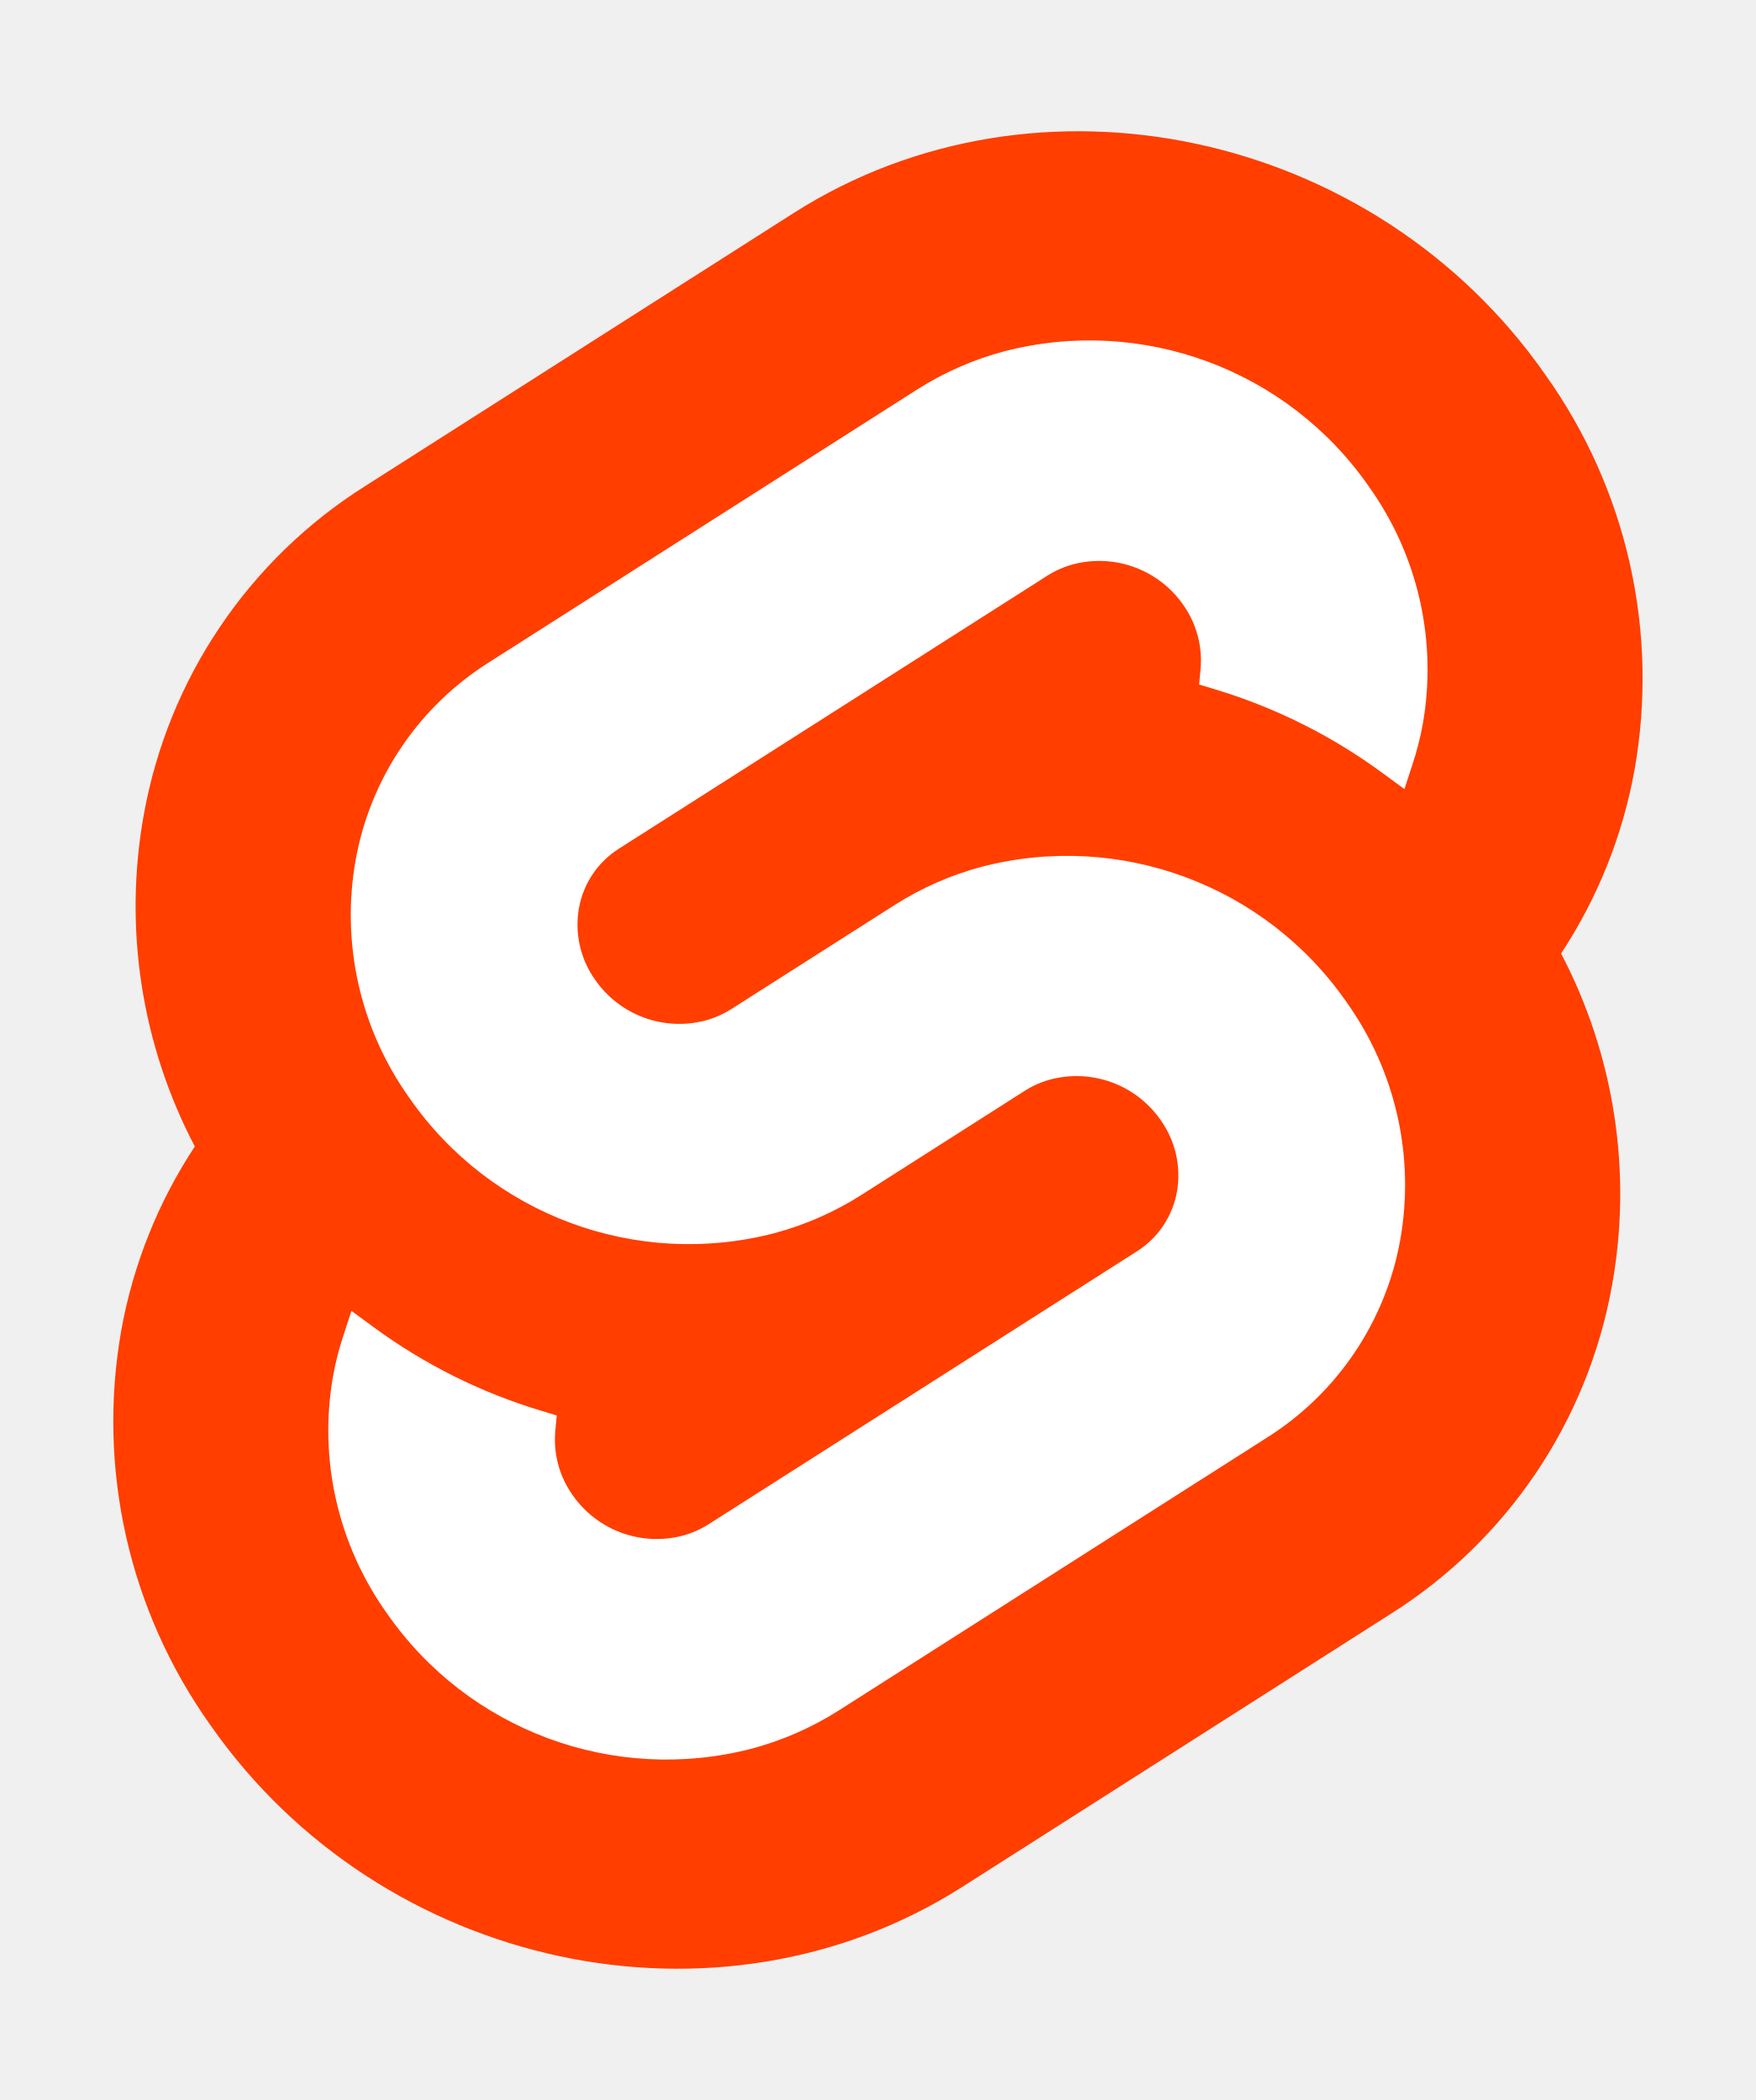
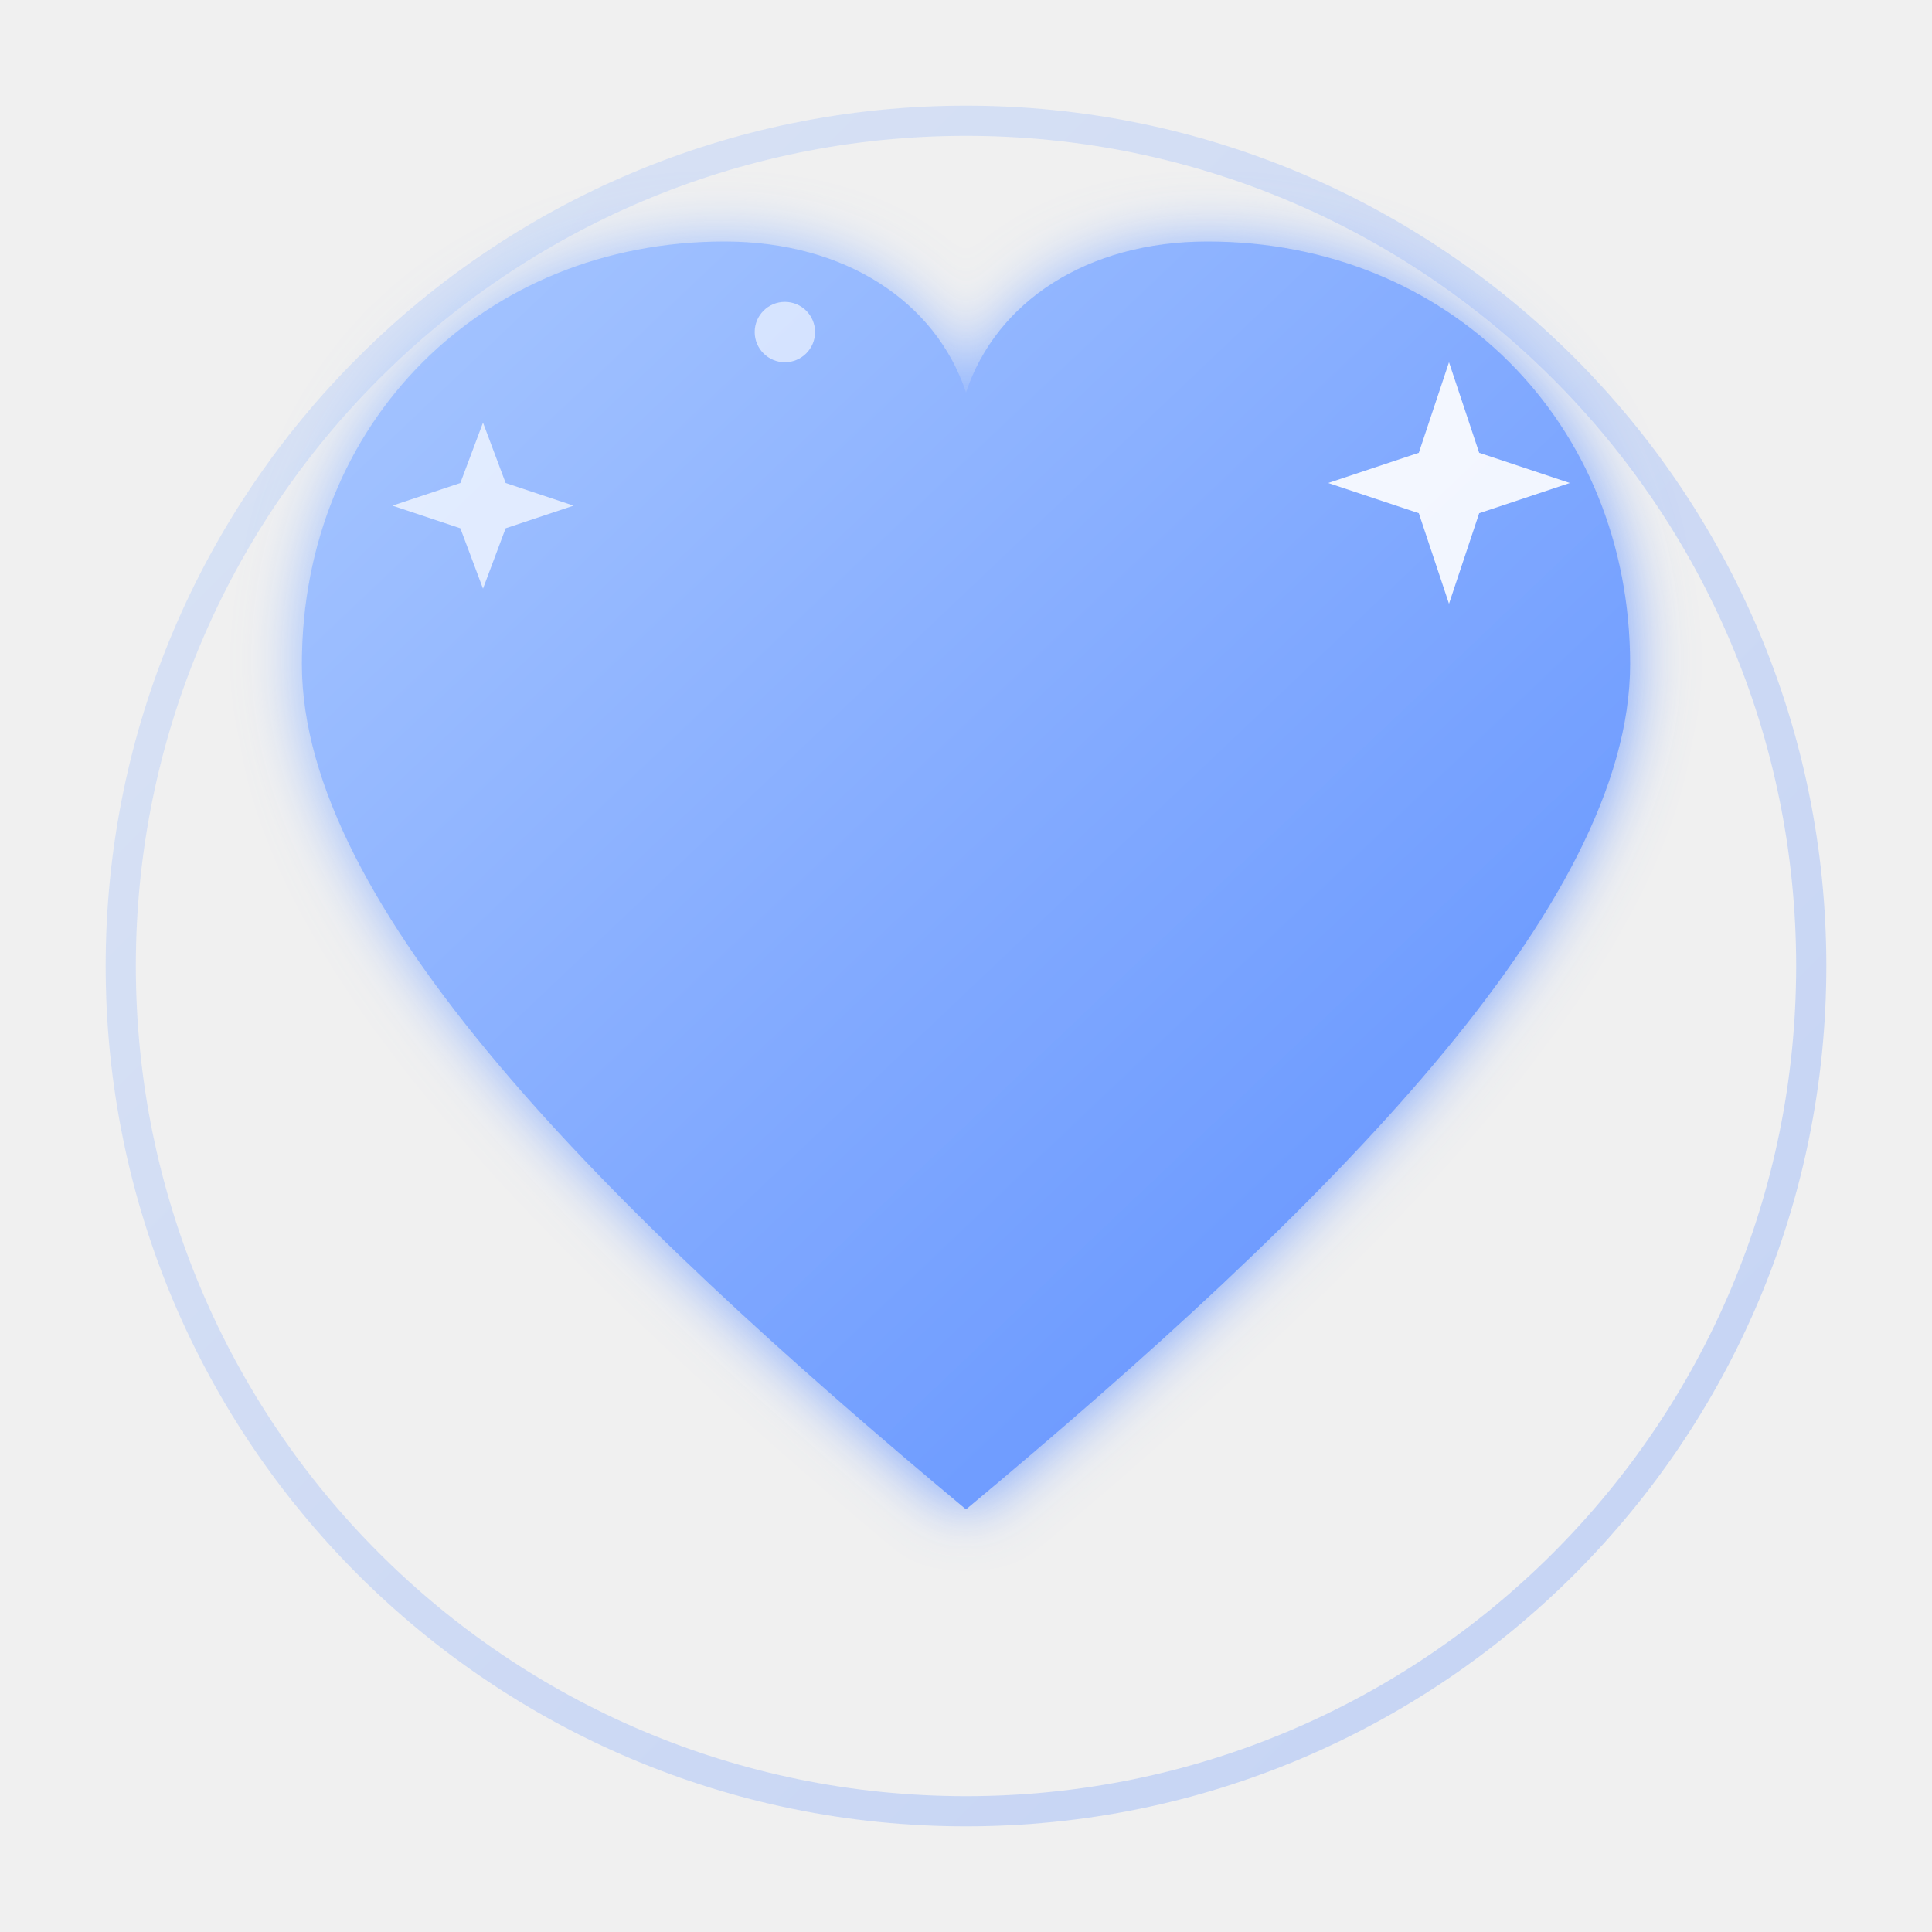
- <svg xmlns="http://www.w3.org/2000/svg" width="107" height="128" viewBox="0 0 107 128">
-   <path d="M94.157 22.819c-10.4-14.885-30.94-19.297-45.792-9.835L22.282 29.608A29.92 29.92 0 0 0 8.764 49.65a31.5 31.5 0 0 0 3.108 20.231 30 30 0 0 0-4.477 11.183 31.9 31.9 0 0 0 5.448 24.116c10.402 14.887 30.942 19.297 45.791 9.835l26.083-16.624A29.92 29.92 0 0 0 98.235 78.35a31.53 31.53 0 0 0-3.105-20.232 30 30 0 0 0 4.474-11.182 31.88 31.88 0 0 0-5.447-24.116" style="fill:#ff3e00" />
-   <path d="M45.817 106.582a20.72 20.72 0 0 1-22.237-8.243 19.17 19.17 0 0 1-3.277-14.503 18 18 0 0 1 .624-2.435l.49-1.498 1.337.981a33.6 33.6 0 0 0 10.203 5.098l.97.294-.09.968a5.85 5.85 0 0 0 1.052 3.878 6.24 6.24 0 0 0 6.695 2.485 5.8 5.8 0 0 0 1.603-.704L69.27 76.28a5.43 5.43 0 0 0 2.45-3.631 5.8 5.8 0 0 0-.987-4.371 6.24 6.24 0 0 0-6.698-2.487 5.7 5.7 0 0 0-1.6.704l-9.953 6.345a19 19 0 0 1-5.296 2.326 20.72 20.72 0 0 1-22.237-8.243 19.17 19.17 0 0 1-3.277-14.502 17.99 17.99 0 0 1 8.13-12.052l26.081-16.623a19 19 0 0 1 5.3-2.329 20.72 20.72 0 0 1 22.237 8.243 19.17 19.17 0 0 1 3.277 14.503 18 18 0 0 1-.624 2.435l-.49 1.498-1.337-.98a33.6 33.6 0 0 0-10.203-5.1l-.97-.294.09-.968a5.86 5.86 0 0 0-1.052-3.878 6.24 6.24 0 0 0-6.696-2.485 5.8 5.8 0 0 0-1.602.704L37.73 51.72a5.42 5.42 0 0 0-2.449 3.63 5.79 5.79 0 0 0 .986 4.372 6.24 6.24 0 0 0 6.698 2.486 5.8 5.8 0 0 0 1.602-.704l9.952-6.342a19 19 0 0 1 5.295-2.328 20.72 20.72 0 0 1 22.237 8.242 19.17 19.17 0 0 1 3.277 14.503 18 18 0 0 1-8.13 12.053l-26.081 16.622a19 19 0 0 1-5.3 2.328" style="fill:#fff" />
+ <svg xmlns="http://www.w3.org/2000/svg" width="128" height="128" viewBox="0 0 128 128">
+   <defs>
+     <linearGradient id="heartGradient" x1="0%" y1="0%" x2="100%" y2="100%">
+       <stop offset="0%" style="stop-color:#a8c7ff" />
+       <stop offset="50%" style="stop-color:#82aaff" />
+       <stop offset="100%" style="stop-color:#5c8fff" />
+     </linearGradient>
+     <filter id="glow">
+       <feGaussianBlur stdDeviation="2" result="coloredBlur" />
+       <feMerge>
+         <feMergeNode in="coloredBlur" />
+         <feMergeNode in="SourceGraphic" />
+       </feMerge>
+     </filter>
+   </defs>
+   <circle cx="64" cy="64" r="56" fill="none" stroke="url(#heartGradient)" stroke-width="2" opacity="0.3" />
+   <path d="M64 100 C40 80 20 60 20 44 C20 28 32 16 48 16 C56 16 62 20 64 26 C66 20 72 16 80 16 C96 16 108 28 108 44 C108 60 88 80 64 100 Z" fill="url(#heartGradient)" filter="url(#glow)" />
+   <path d="M96 24 L98 30 L104 32 L98 34 L96 40 L94 34 L88 32 L94 30 Z" fill="#fff" opacity="0.9" />
+   <path d="M32 28 L33.5 32 L38 33.5 L33.5 35 L32 39 L30.5 35 L26 33.5 L30.5 32 Z" fill="#fff" opacity="0.7" />
+   <circle cx="52" cy="22" r="2" fill="#fff" opacity="0.6" />
</svg>
